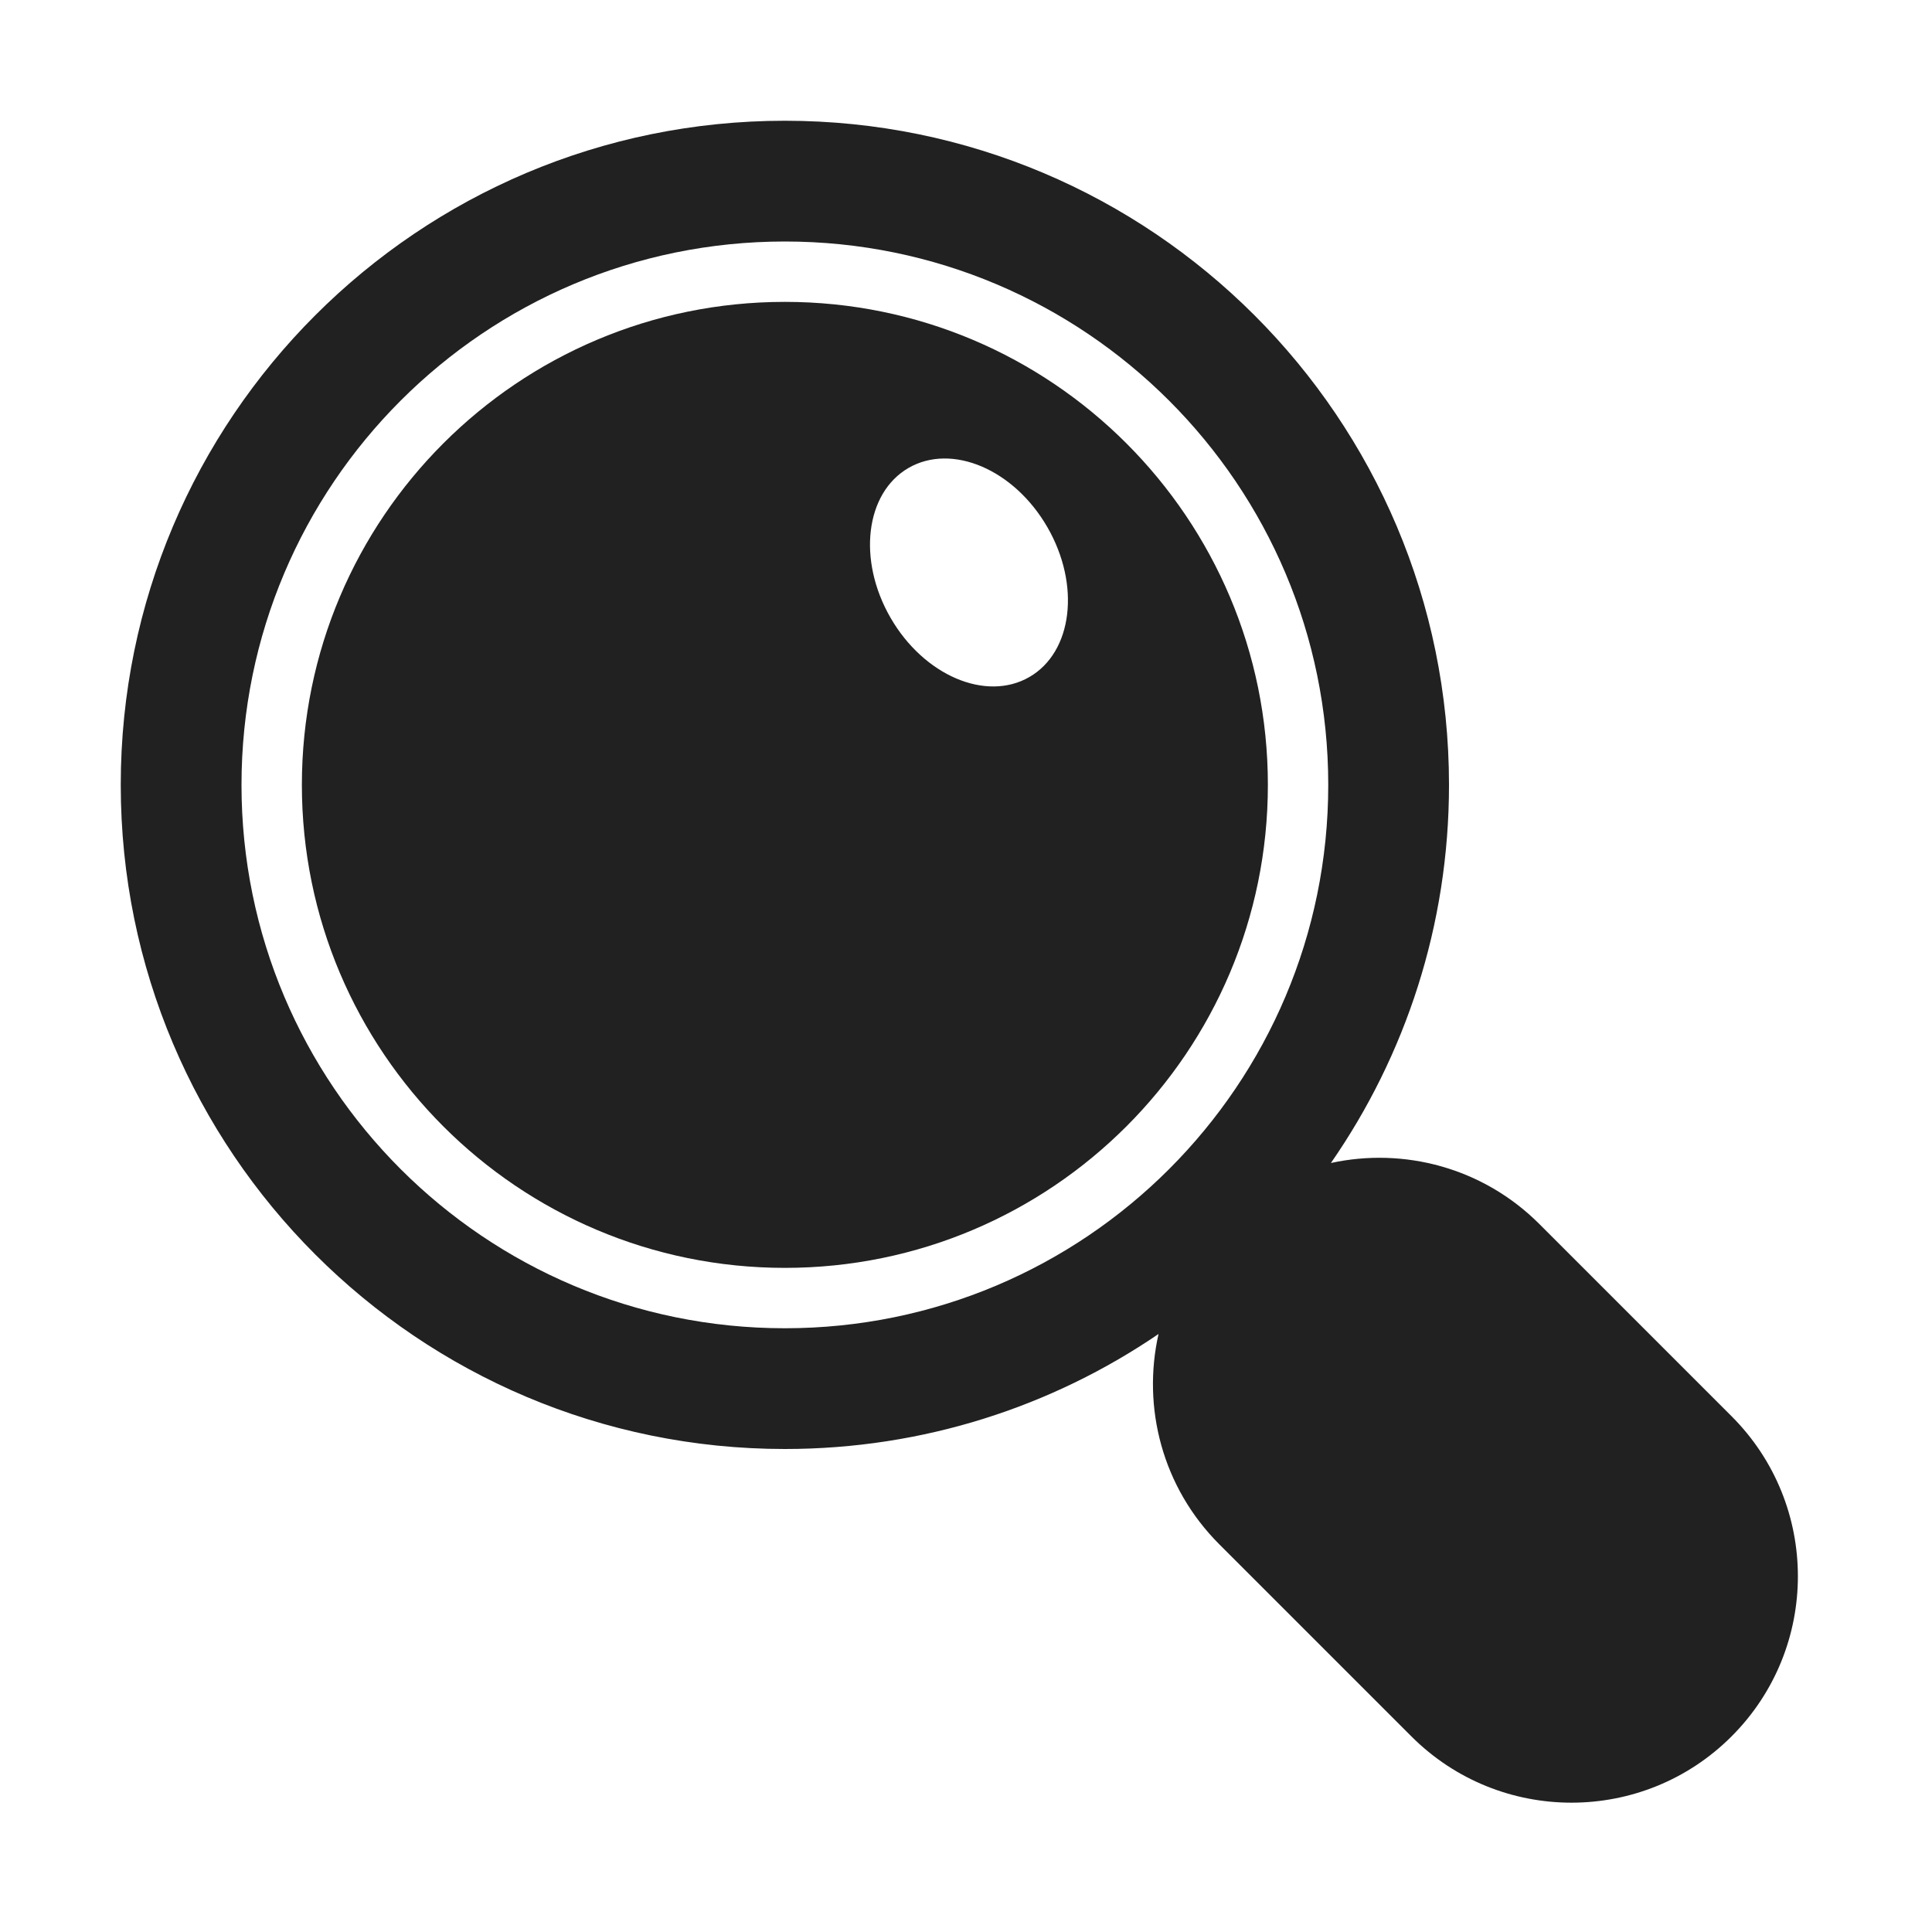
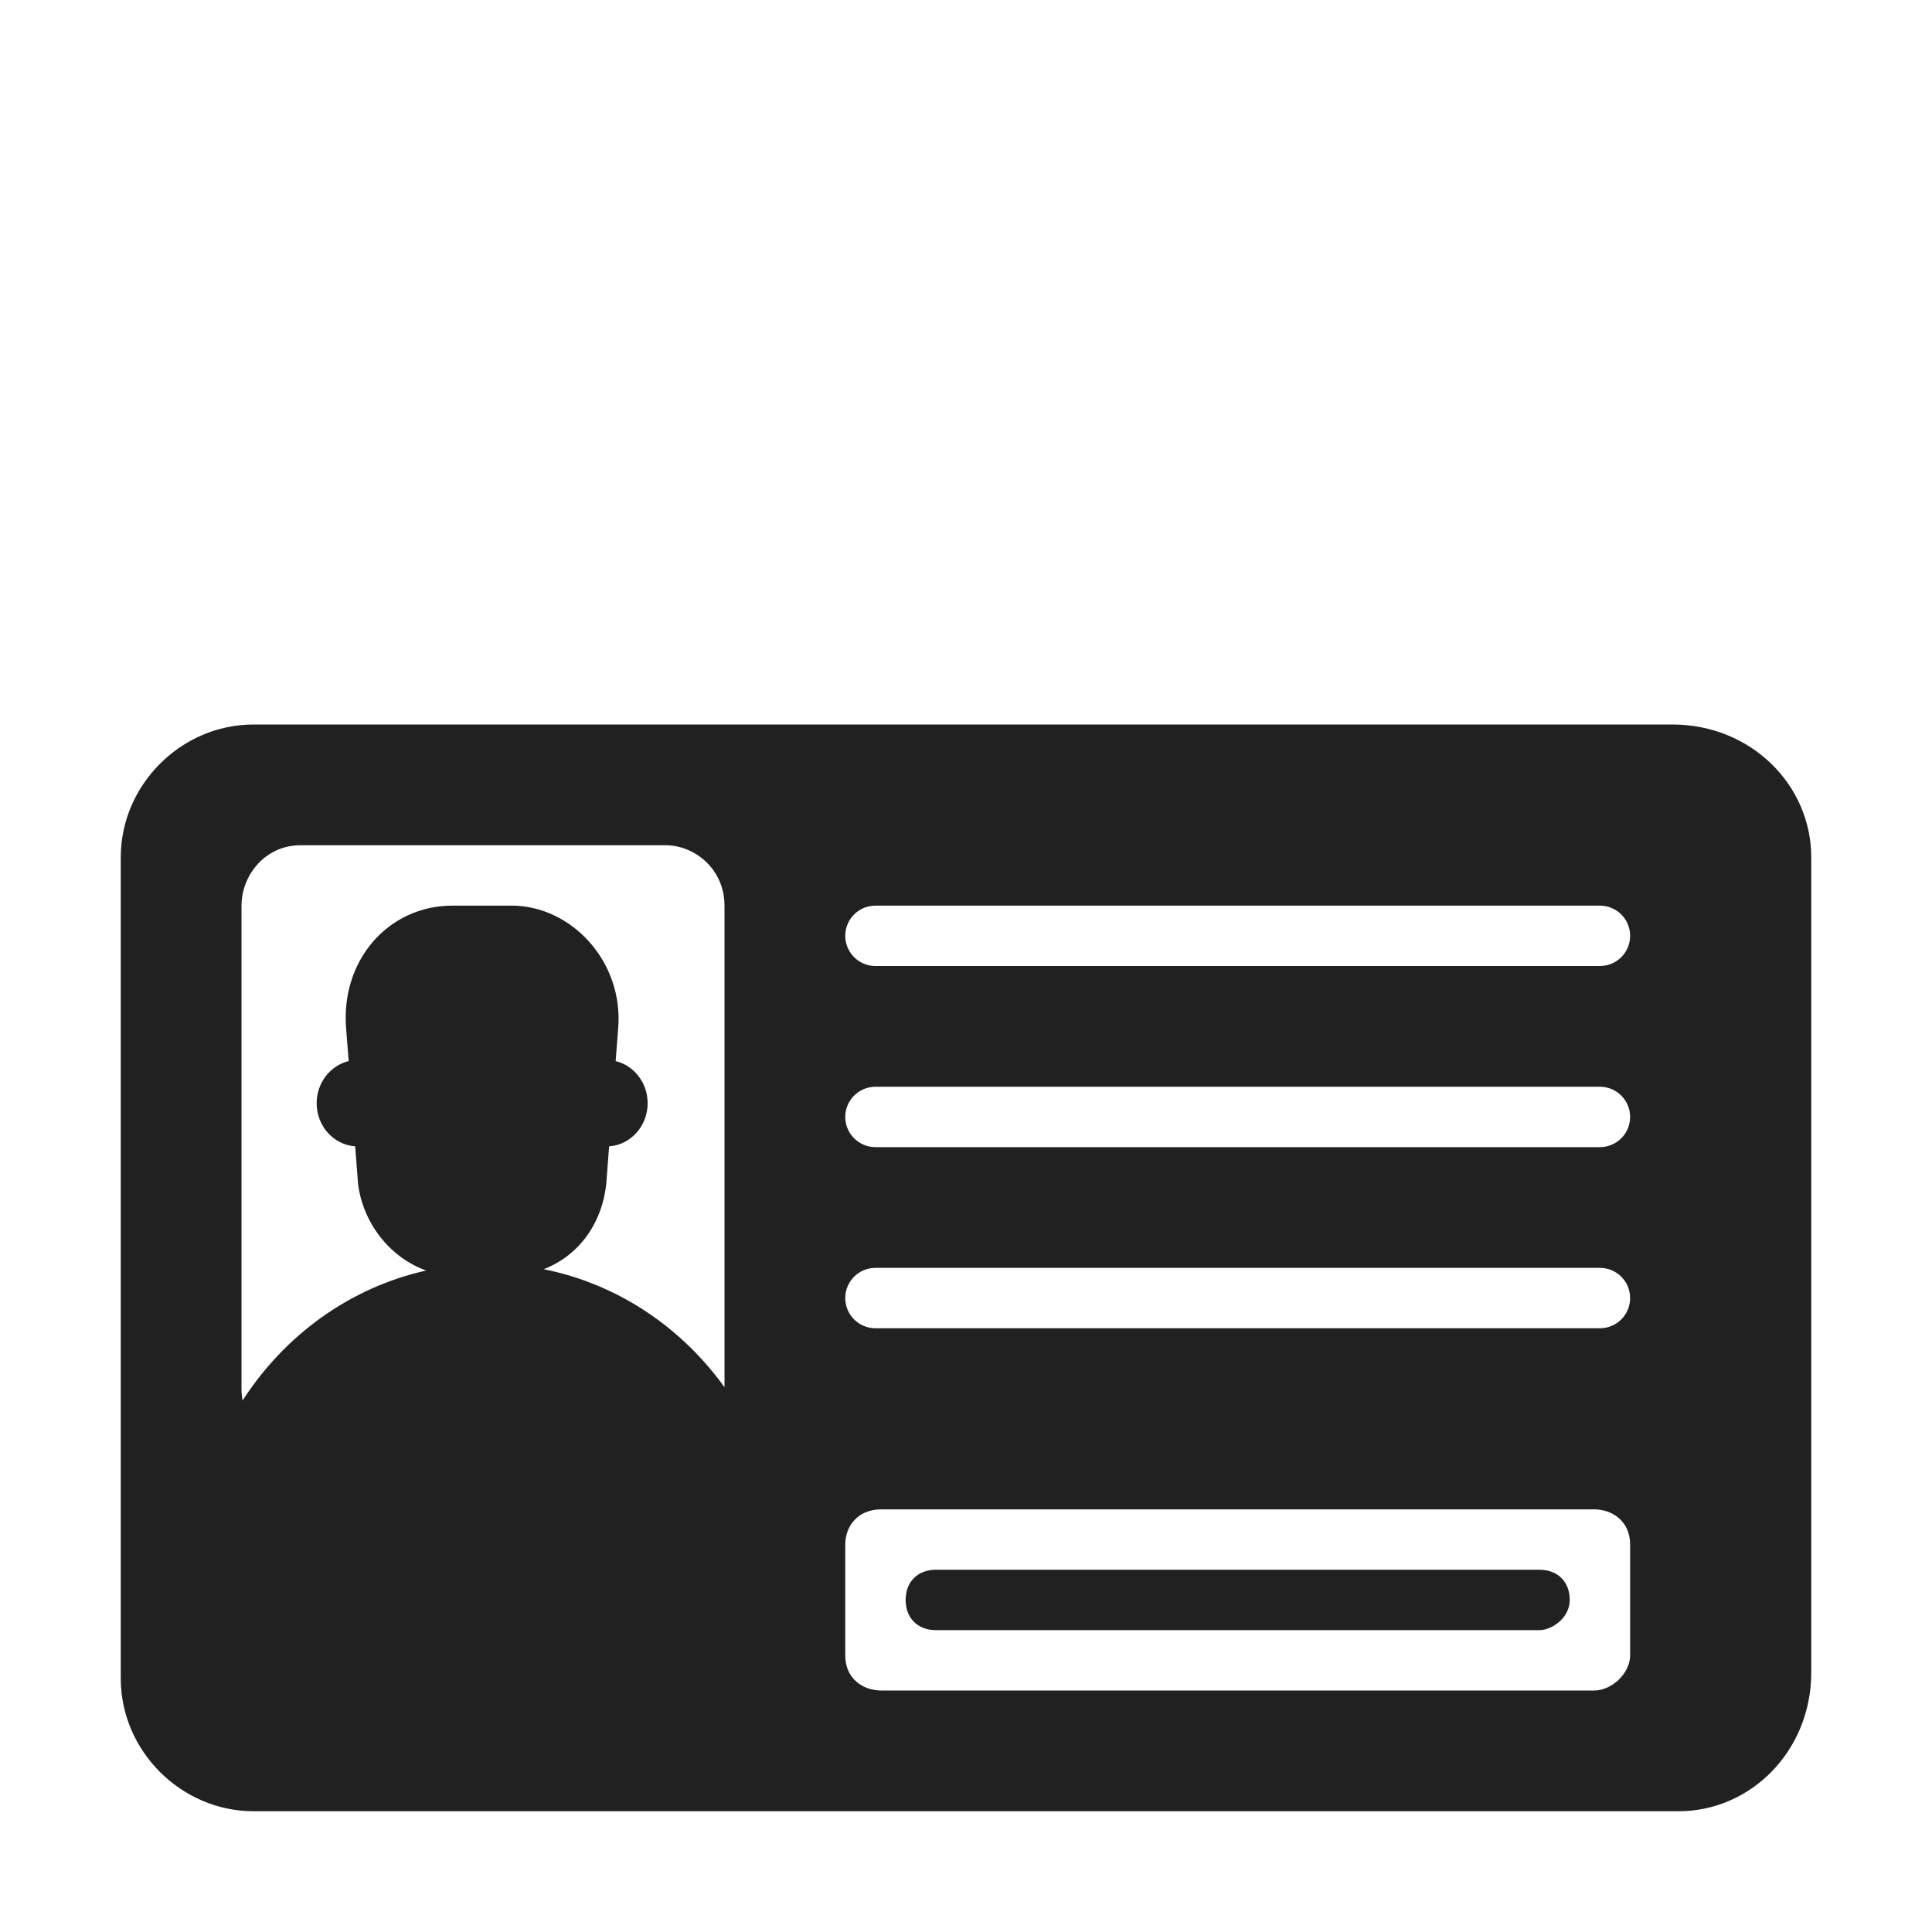
<svg xmlns="http://www.w3.org/2000/svg" width="32" height="32" viewBox="0 0 32 32" fill="none">
-   <path d="M5 13C5 17.418 8.582 21 13 21C17.418 21 21 17.418 21 13C21 8.582 17.418 5 13 5C8.582 5 5 8.582 5 13ZM17.348 8.732C17.9 9.689 17.767 10.8 17.049 11.214C16.332 11.628 15.302 11.189 14.75 10.232C14.198 9.275 14.332 8.164 15.049 7.75C15.767 7.336 16.796 7.775 17.348 8.732Z" fill="#212121" />
-   <path d="M2 13C2 19.075 6.925 24 13 24C15.295 24 17.426 23.297 19.189 22.095C18.915 23.309 19.25 24.633 20.195 25.578L23.377 28.76C24.841 30.224 27.216 30.224 28.68 28.76C30.145 27.295 30.145 24.921 28.68 23.457L25.498 20.275C24.561 19.337 23.25 19 22.044 19.263C23.277 17.485 24 15.327 24 13C24 6.925 19.075 2 13 2C6.925 2 2 6.925 2 13ZM22 13C22 17.971 17.971 22 13 22C8.029 22 4 17.971 4 13C4 8.029 8.029 4 13 4C17.971 4 22 8.029 22 13Z" fill="#212121" />
+   <path d="M25.5 27H15.5C15.2 27 15 26.8 15 26.5C15 26.2 15.2 26 15.5 26H25.5C25.8 26 26 26.2 26 26.5C26 26.8 25.7 27 25.5 27Z" fill="#212121" />
+   <path d="M4.2 30H27.8C29 30 30 29 30 27.7V14.2C30 13 29 12 27.7 12H4.2C3 12 2 13 2 14.2V27.8C2 29 3 30 4.2 30ZM14.595 28C14.298 28 14 27.806 14 27.419V25.581C14 25.29 14.198 25 14.595 25H26.405C26.702 25 27 25.194 27 25.581V27.419C27 27.71 26.702 28 26.405 28H14.595ZM14.5 15H26.5C26.776 15 27 15.224 27 15.5C27 15.776 26.776 16 26.5 16H14.5C14.224 16 14 15.776 14 15.5C14 15.224 14.224 15 14.5 15ZM14 18.5C14 18.224 14.224 18 14.5 18H26.5C26.776 18 27 18.224 27 18.5C27 18.776 26.776 19 26.5 19H14.5C14.224 19 14 18.776 14 18.5ZM14 21.5C14 21.224 14.224 21 14.5 21H26.5C26.776 21 27 21.224 27 21.5C27 21.776 26.776 22 26.5 22H14.5C14.224 22 14 21.776 14 21.5ZM4.018 23.197C4.006 23.134 4 23.068 4 23V15C4 14.5 4.39 14 4.976 14H11.024C11.512 14 12 14.4 12 15V22.977C11.283 21.979 10.224 21.265 9.005 21.022C9.569 20.804 9.969 20.289 10.042 19.602L10.089 18.987C10.446 18.962 10.727 18.651 10.727 18.273C10.727 17.933 10.501 17.649 10.197 17.575L10.238 17.045C10.336 15.92 9.455 15 8.476 15H7.497C6.42 15 5.636 15.92 5.734 17.045L5.775 17.575C5.471 17.649 5.245 17.933 5.245 18.273C5.245 18.652 5.526 18.962 5.883 18.987L5.93 19.602C6.007 20.245 6.447 20.825 7.059 21.044C5.797 21.325 4.715 22.114 4.018 23.197ZM12 23C12 24.392 12 24.059 12 22.977V23Z" fill="#212121" />
</svg>
